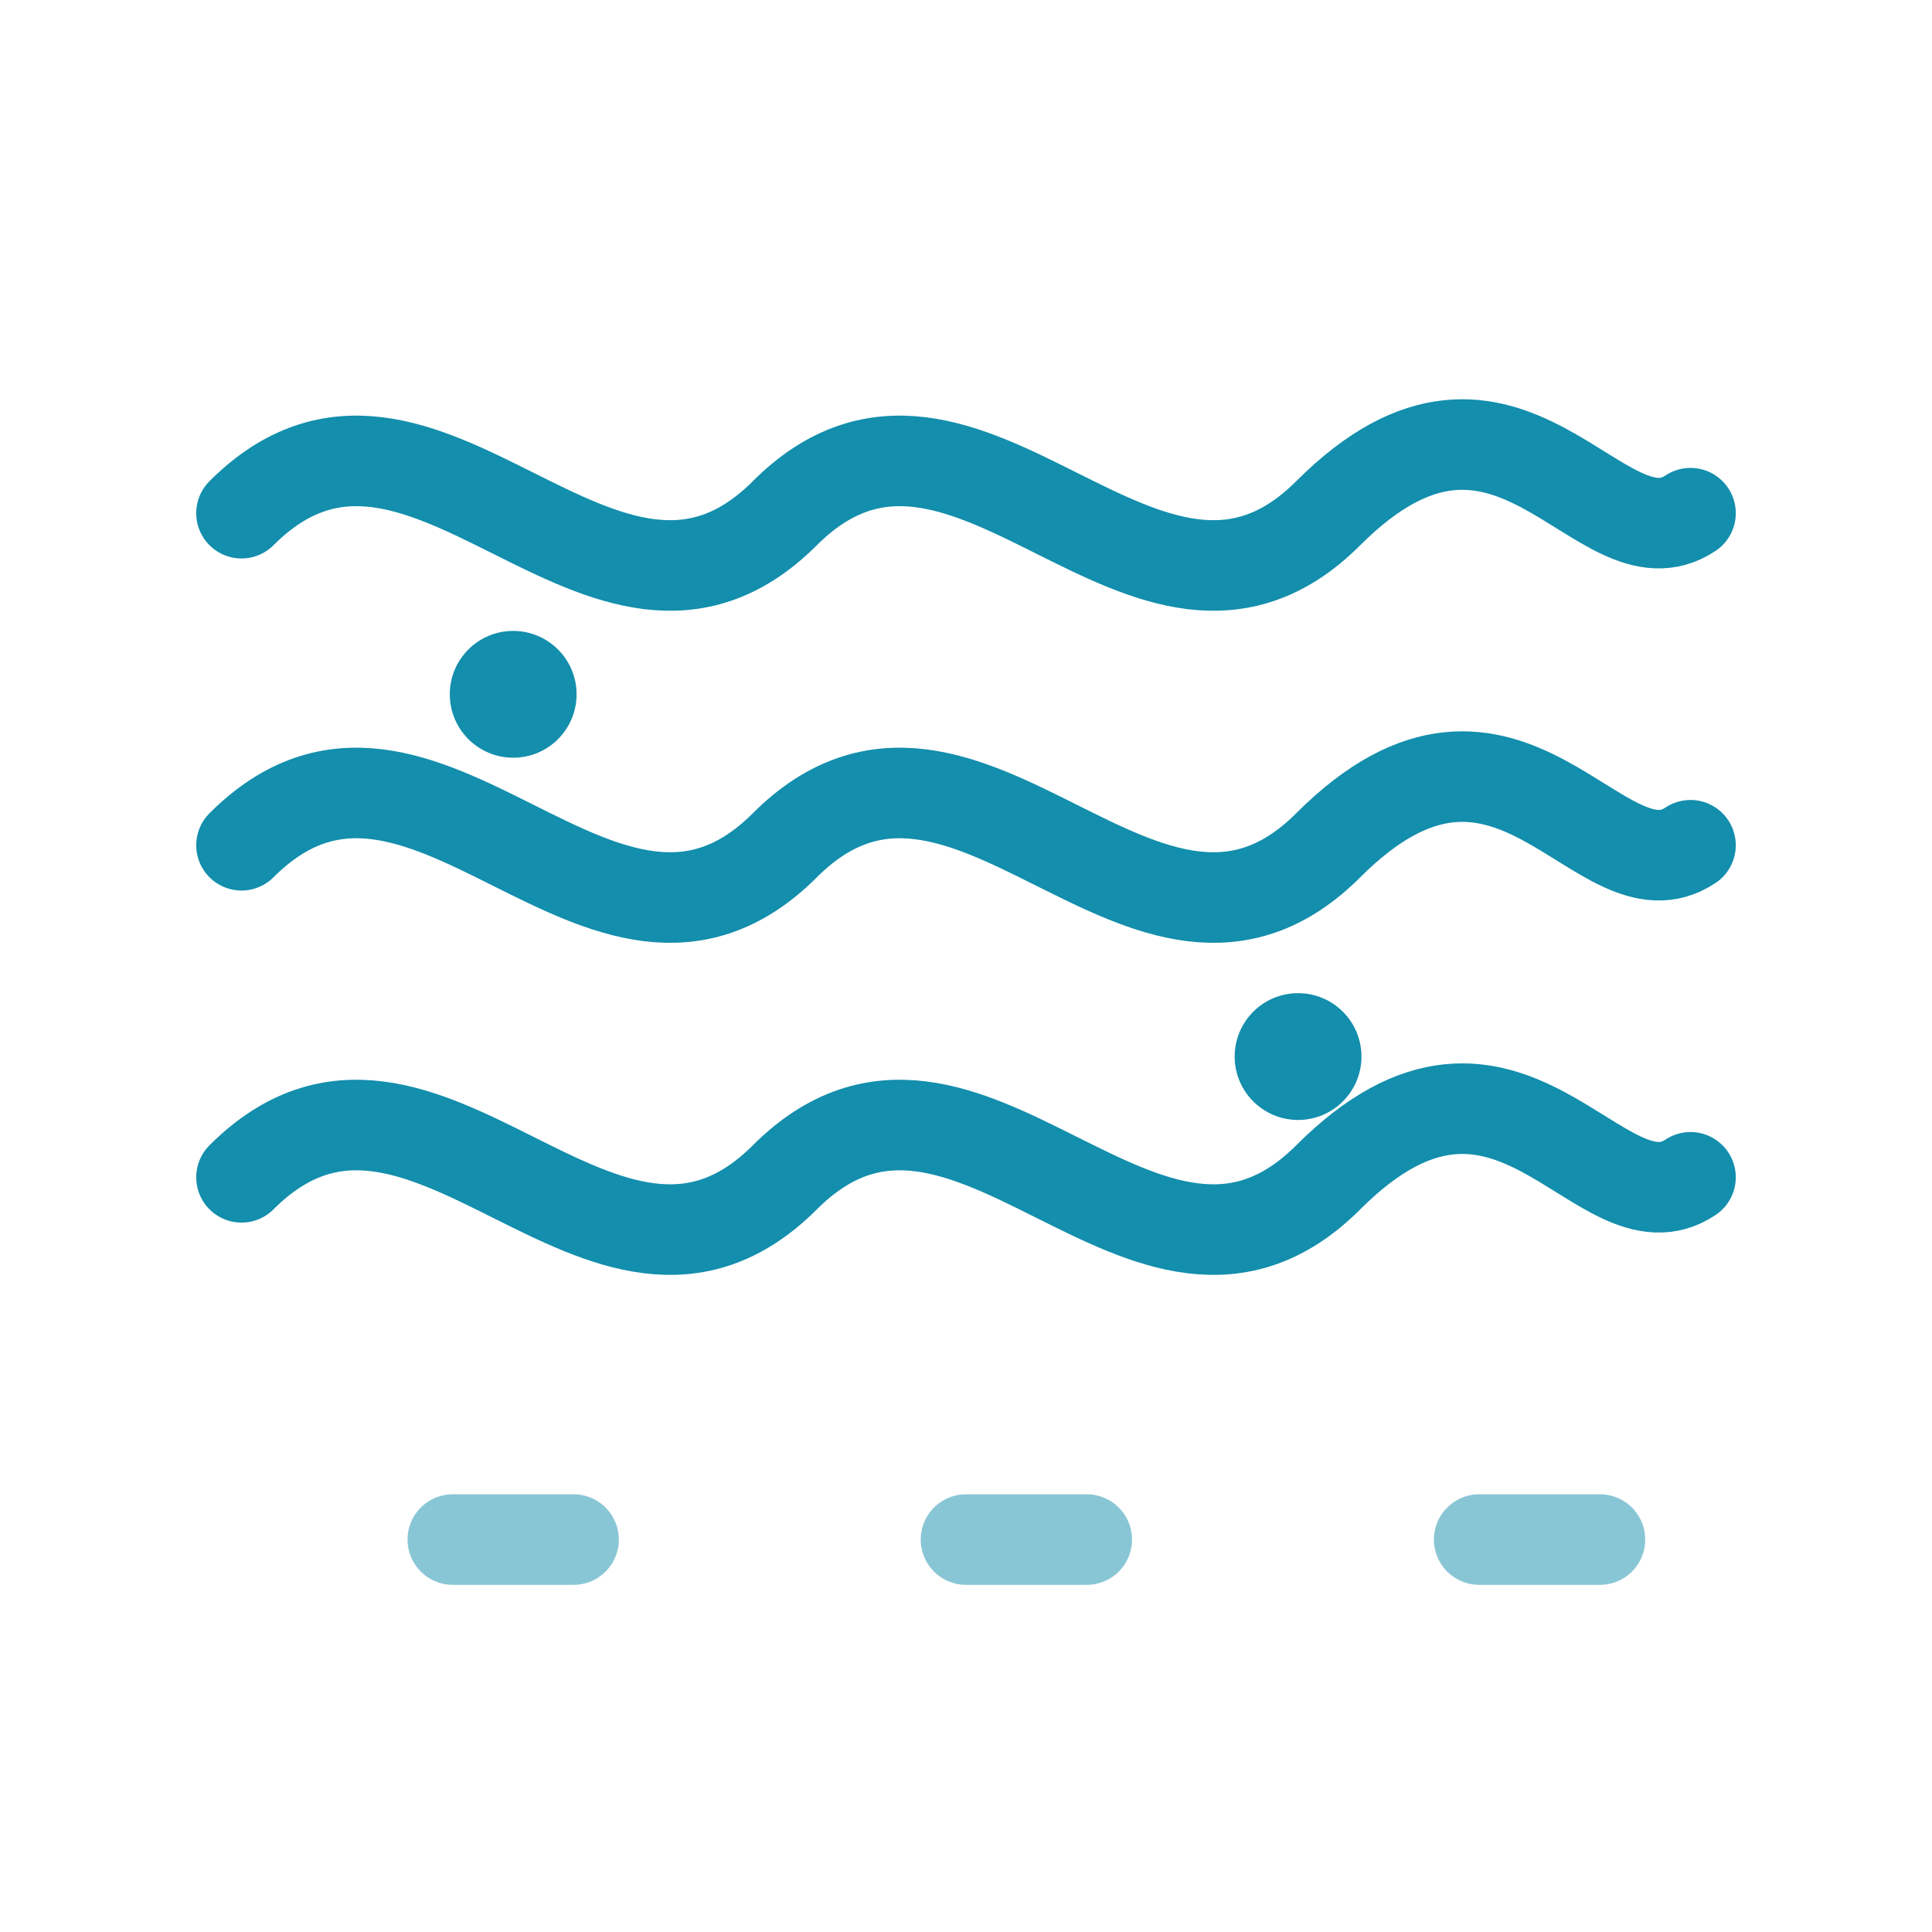
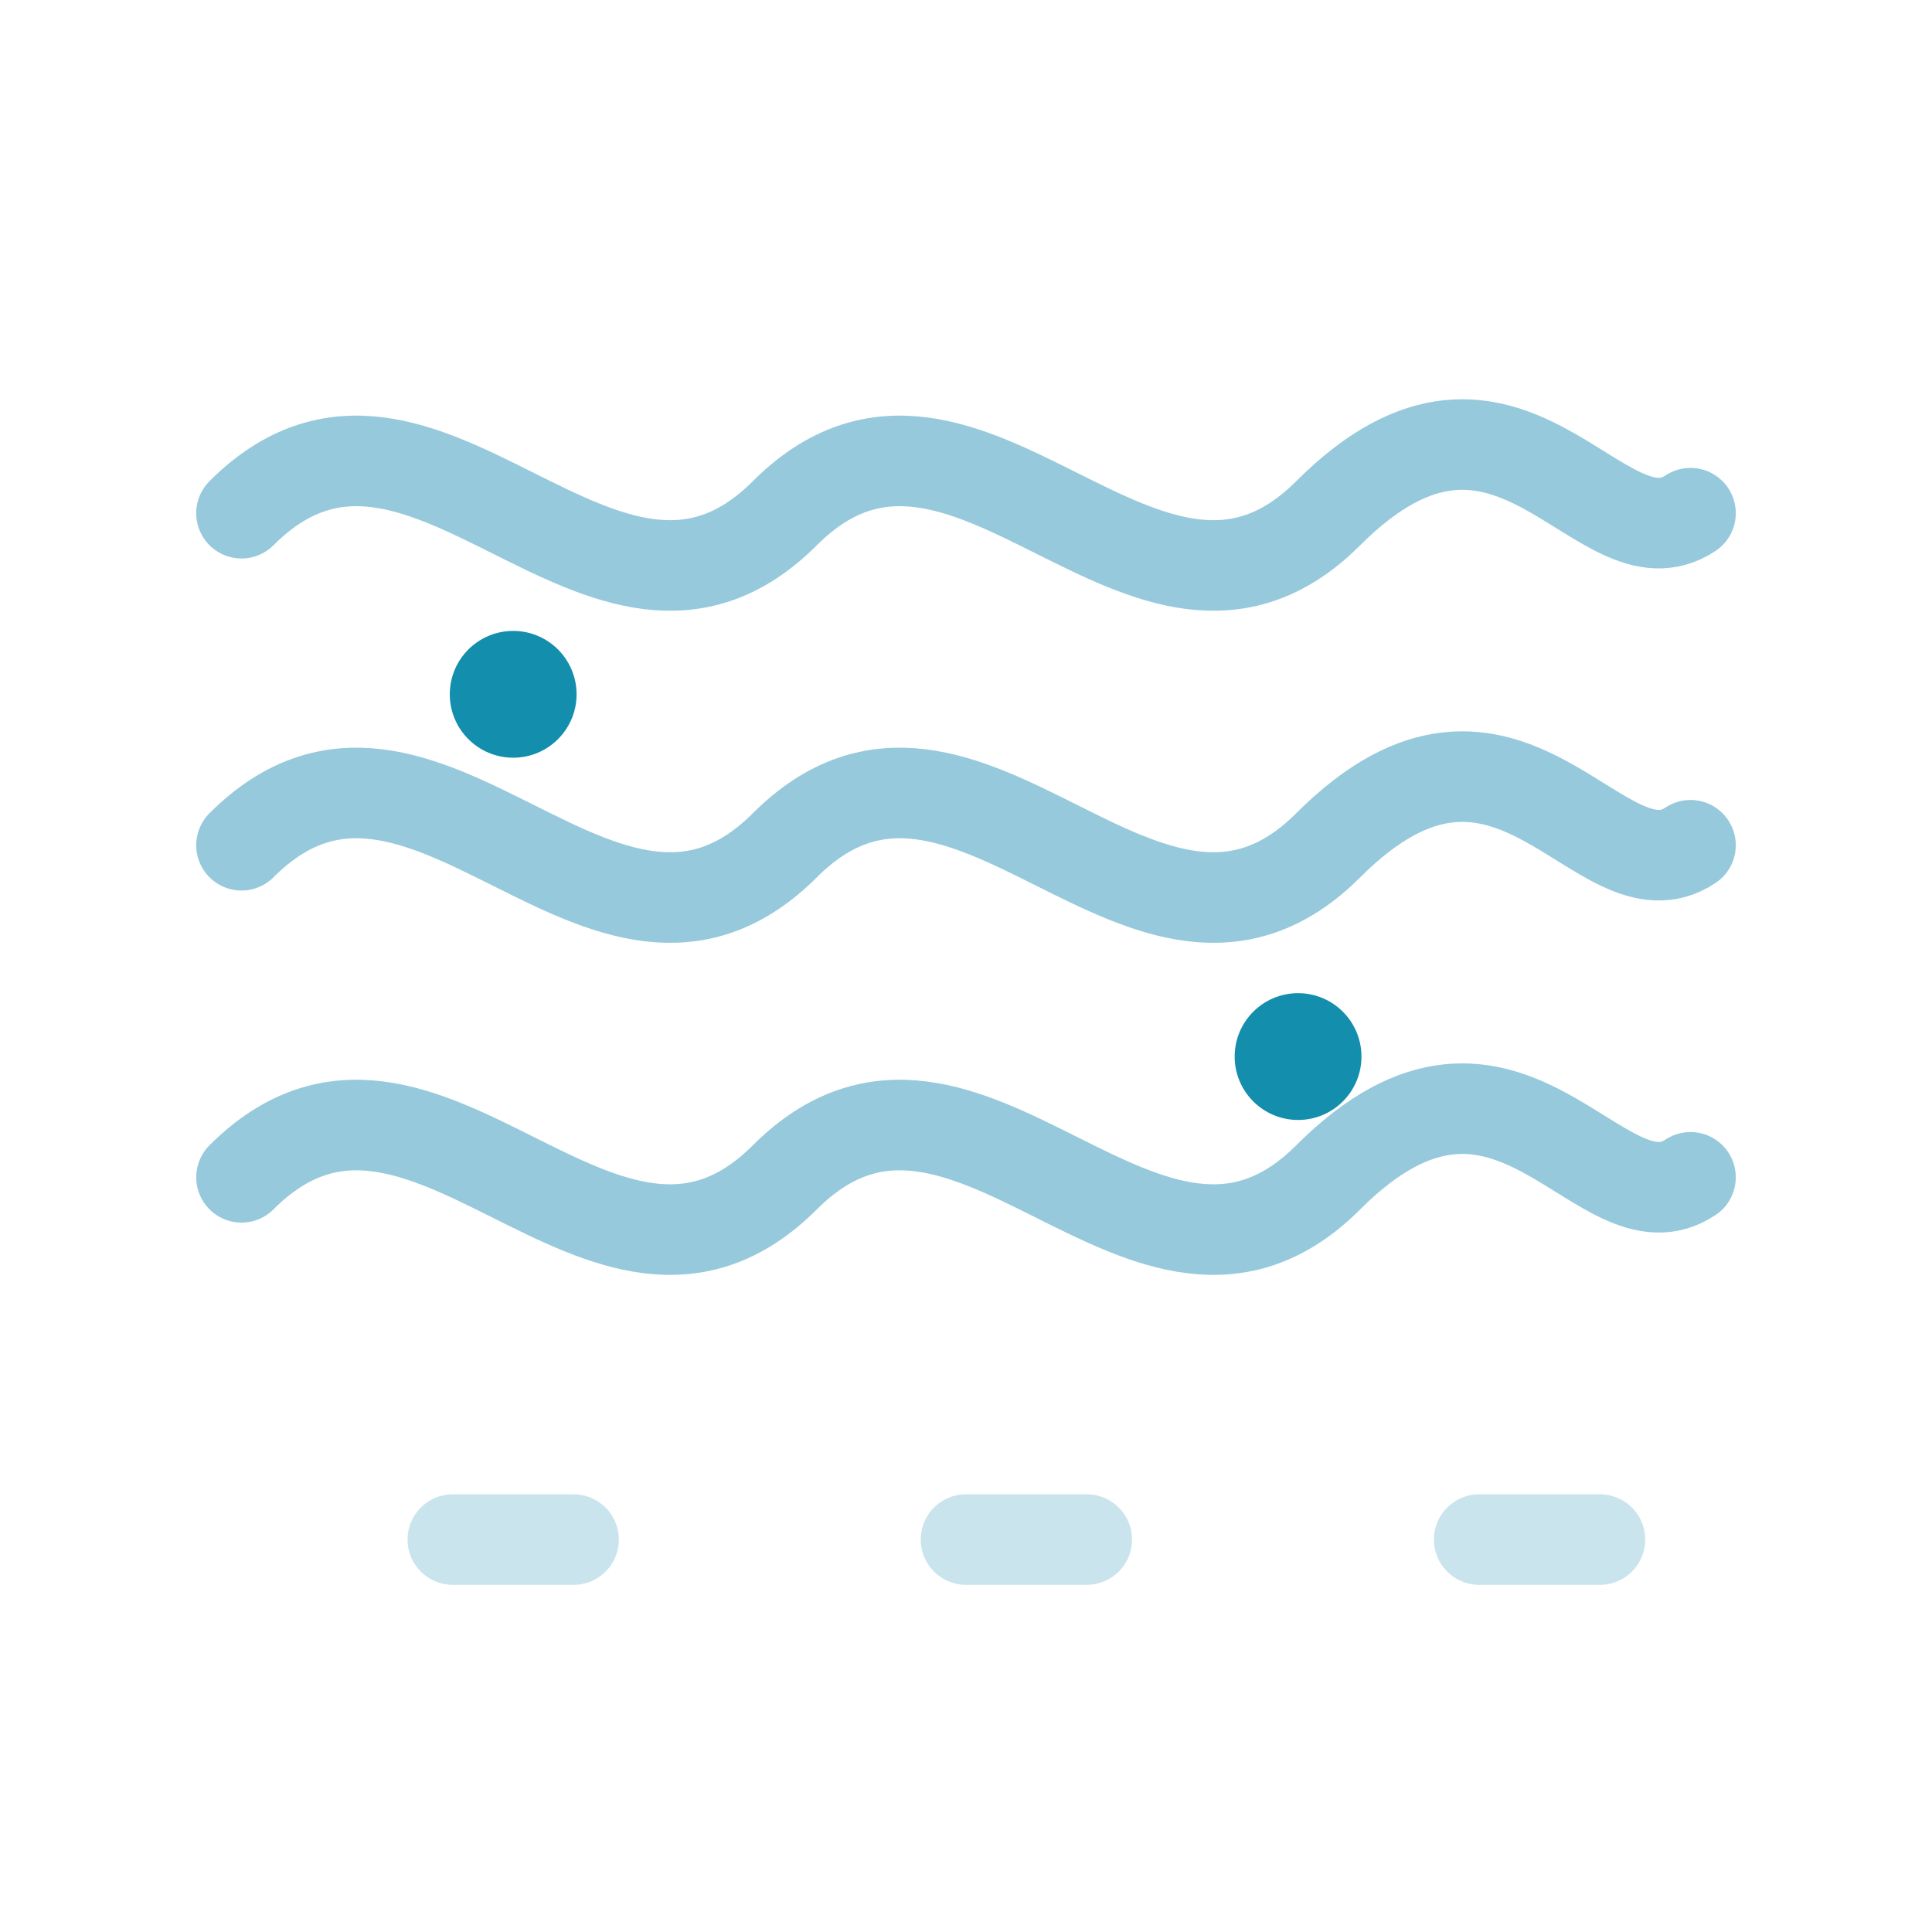
<svg xmlns="http://www.w3.org/2000/svg" viewBox="0 0 64 64" width="64" height="64">
-   <g fill="none" stroke="#138EAC" stroke-width="3" stroke-linecap="round" stroke-linejoin="round">
+   <g fill="none" stroke="#96C9DC" stroke-width="3" stroke-linecap="round" stroke-linejoin="round">
    <path d="M8 17c6-6 12 6 18 0s12 6 18 0 9 2 12 0M8 28c6-6 12 6 18 0s12 6 18 0 9 2 12 0M8 39c6-6 12 6 18 0s12 6 18 0 9 2 12 0" />
    <path d="M15 51h4m13 0h4m13 0h4" opacity=".5" />
    <circle cx="17" cy="23" r="2.1" fill="#138EAC" stroke="none" />
    <circle cx="43" cy="35" r="2.1" fill="#138EAC" stroke="none" />
  </g>
</svg>
